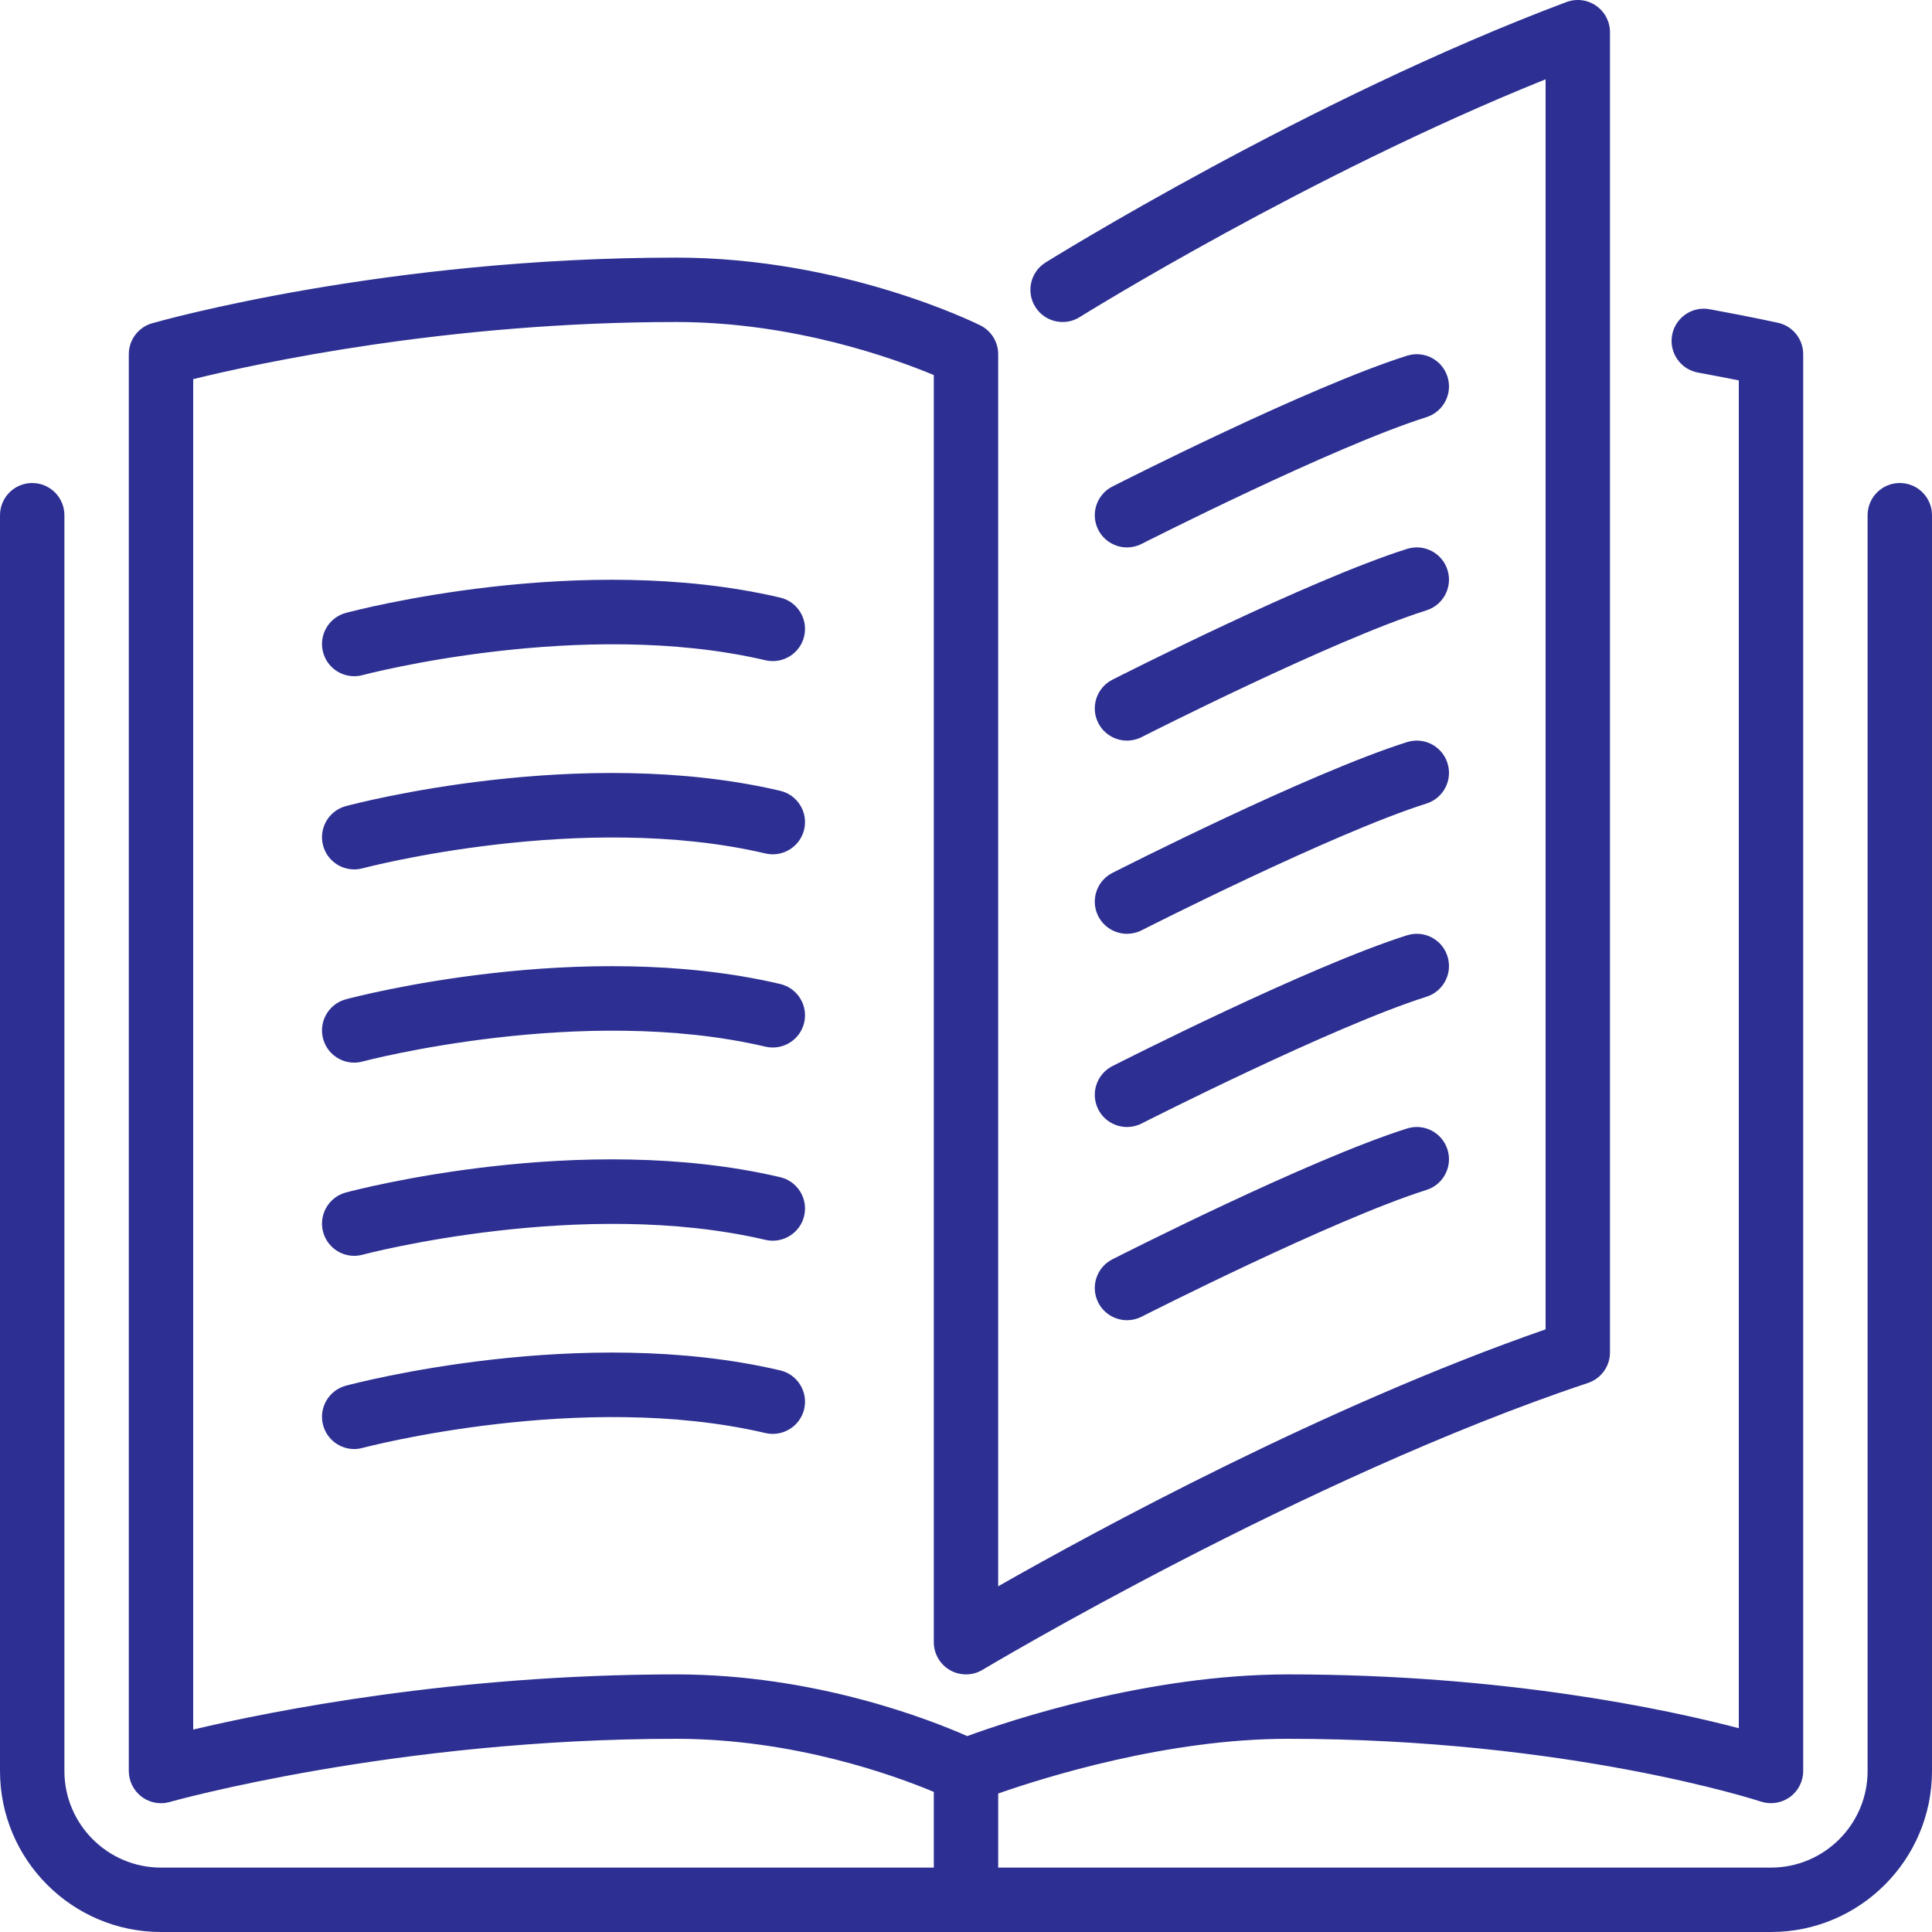
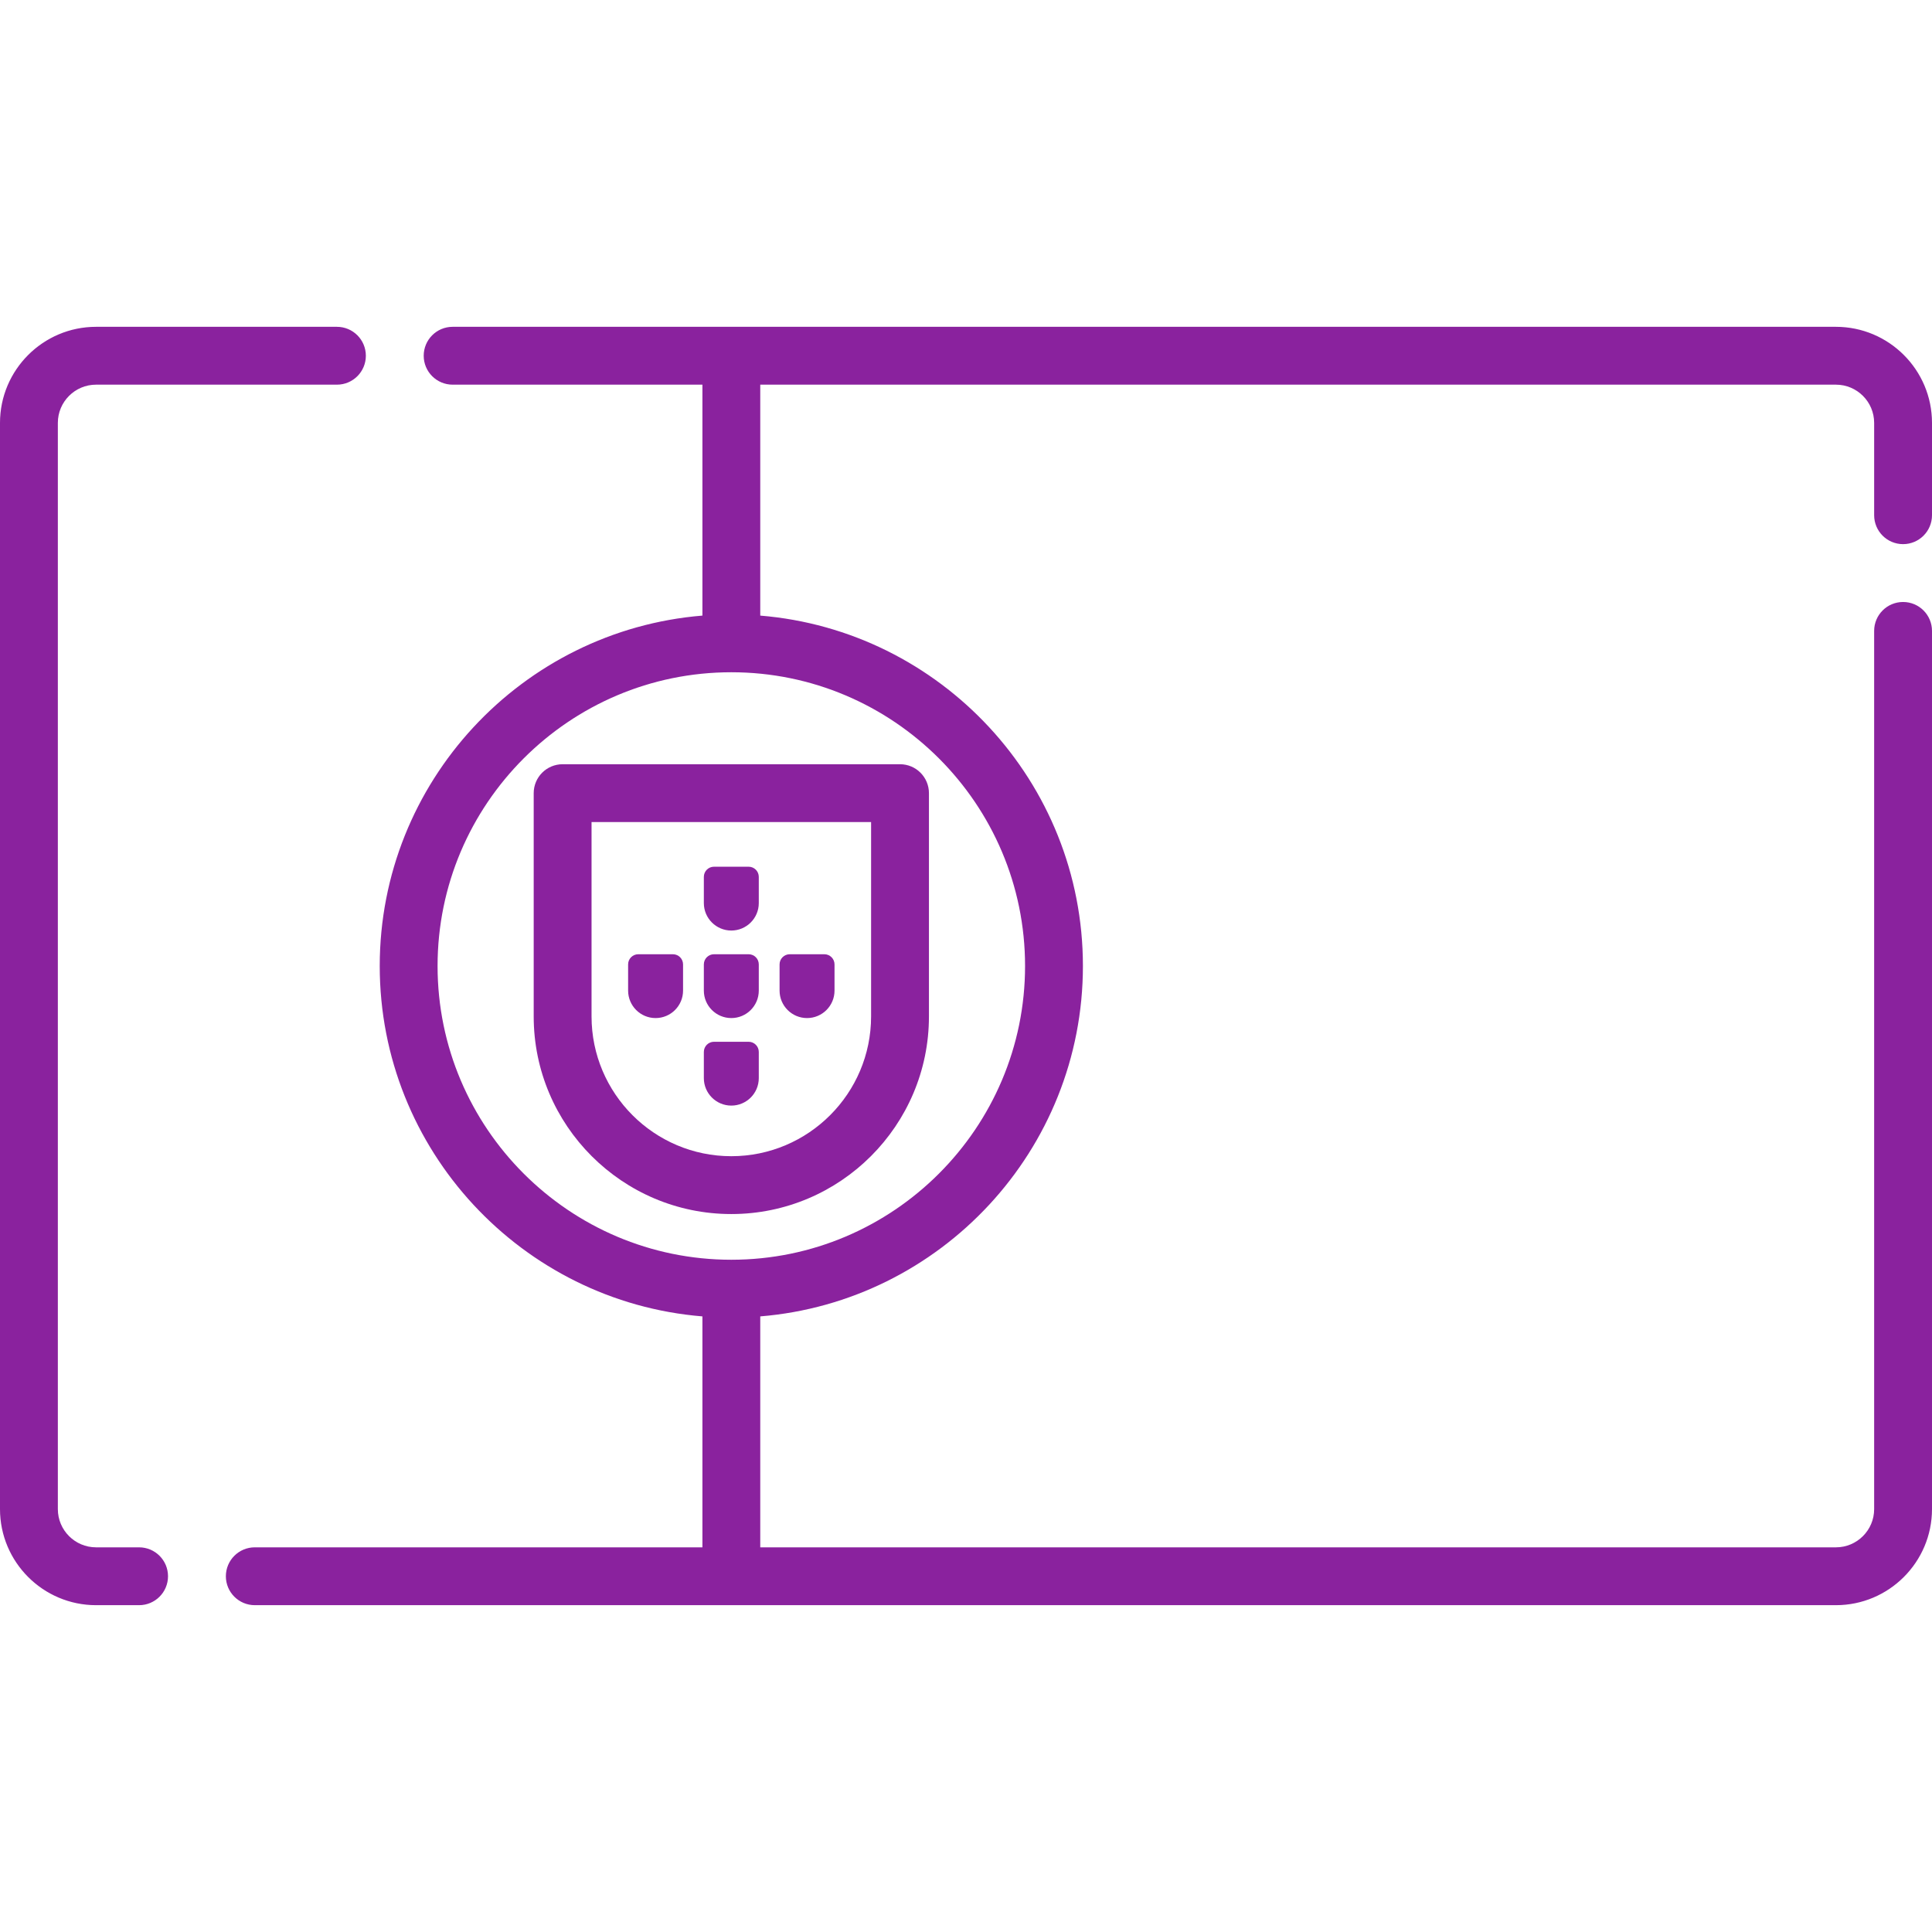
- <svg xmlns="http://www.w3.org/2000/svg" version="1.1" id="Layer_1" x="0px" y="0px" viewBox="0 0 512.004 512.004" style="enable-background:new 0 0 512.004 512.004;" xml:space="preserve" width="512px" height="512px">
-   <g>
-     <g>
-       <g>
-         <path d="M291.057,242.811c1.51,2.953,4.514,4.659,7.62,4.659c1.297,0,2.628-0.299,3.866-0.93     c0.503-0.256,50.731-25.771,75.503-33.596c4.489-1.425,6.98-6.221,5.555-10.709c-1.417-4.489-6.178-6.989-10.709-5.572     c-26.095,8.252-75.981,33.596-78.097,34.671C290.596,233.467,288.924,238.605,291.057,242.811z" fill="#2D3092" />
-         <path d="M298.677,145.071c1.297,0,2.628-0.299,3.866-0.93c0.503-0.256,50.731-25.771,75.503-33.596     c4.489-1.425,6.98-6.221,5.555-10.709c-1.417-4.489-6.178-6.989-10.709-5.572c-26.095,8.252-75.981,33.596-78.097,34.671     c-4.198,2.133-5.871,7.27-3.738,11.477C292.567,143.364,295.571,145.071,298.677,145.071z" fill="#2D3092" />
-         <path d="M503.469,128.004c-4.719,0-8.533,3.823-8.533,8.533v332.8c0,14.114-11.486,25.6-25.6,25.6h-204.8v-19.635     c12.442-4.352,44.851-14.498,76.8-14.498c74.334,0,124.809,16.461,125.312,16.631c2.568,0.853,5.436,0.427,7.68-1.178     c2.227-1.604,3.541-4.181,3.541-6.921V93.871c0-4.002-2.773-7.467-6.682-8.329c0,0-6.69-1.493-18.125-3.593     c-4.617-0.853-9.079,2.219-9.933,6.844c-0.853,4.642,2.21,9.088,6.844,9.941c4.361,0.802,8.013,1.51,10.829,2.074v357.188     c-19.337-5.069-62.276-14.259-119.467-14.259c-37.18,0-73.702,12.211-85.001,16.35c-10.044-4.437-40.405-16.35-77.133-16.35     c-58.778,0-107.196,9.694-128,14.618V100.475c17.041-4.19,67.371-15.138,128-15.138c31.113,0,57.796,9.685,68.267,14.063v335.804     c0,3.072,1.655,5.914,4.326,7.424c2.671,1.519,5.965,1.476,8.602-0.111c0.845-0.503,85.393-51.004,160.435-76.015     c3.49-1.169,5.837-4.42,5.837-8.098V8.537c0-2.799-1.374-5.419-3.678-7.014c-2.287-1.596-5.222-1.963-7.859-0.981     C346.856,26.15,277.771,69.141,277.079,69.568c-3.994,2.5-5.214,7.765-2.714,11.759c2.492,3.994,7.757,5.214,11.759,2.714     c0.631-0.401,60.732-37.794,123.477-63.027v331.281c-58.249,20.241-119.066,53.291-145.067,68.087V93.871     c0-3.234-1.826-6.187-4.719-7.637c-1.468-0.725-36.437-17.963-80.614-17.963c-77.107,0-136.388,16.683-138.88,17.399     c-3.661,1.041-6.187,4.395-6.187,8.201v375.467c0,2.671,1.263,5.197,3.388,6.81c1.502,1.135,3.311,1.724,5.146,1.724     c0.785,0,1.57-0.111,2.338-0.333c0.589-0.162,59.597-16.734,134.195-16.734c31.198,0,57.856,9.711,68.267,14.071v20.062h-204.8     c-14.114,0-25.6-11.486-25.6-25.6v-332.8c0-4.71-3.823-8.533-8.533-8.533s-8.533,3.823-8.533,8.533v332.8     c0,23.526,19.14,42.667,42.667,42.667h426.667c23.526,0,42.667-19.14,42.667-42.667v-332.8     C512.002,131.827,508.188,128.004,503.469,128.004z" fill="#2D3092" />
-         <path d="M291.057,191.611c1.51,2.953,4.514,4.659,7.62,4.659c1.297,0,2.628-0.299,3.866-0.93     c0.503-0.256,50.731-25.771,75.503-33.596c4.489-1.425,6.98-6.221,5.555-10.709c-1.417-4.489-6.178-6.989-10.709-5.572     c-26.095,8.252-75.981,33.596-78.097,34.671C290.596,182.267,288.924,187.405,291.057,191.611z" fill="#2D3092" />
-         <path d="M291.057,294.011c1.51,2.953,4.514,4.659,7.62,4.659c1.297,0,2.628-0.299,3.866-0.93     c0.503-0.256,50.731-25.771,75.503-33.596c4.489-1.425,6.98-6.221,5.555-10.709c-1.417-4.489-6.178-6.989-10.709-5.572     c-26.095,8.252-75.981,33.596-78.097,34.671C290.596,284.667,288.924,289.805,291.057,294.011z" fill="#2D3092" />
-         <path d="M206.748,158.366c-52.693-12.365-112.572,3.388-115.089,4.062c-4.548,1.22-7.253,5.896-6.033,10.453     c1.024,3.814,4.471,6.323,8.235,6.323c0.734,0,1.476-0.094,2.219-0.29c0.572-0.162,58.223-15.326,106.778-3.934     c4.565,1.067,9.182-1.775,10.257-6.366C214.189,164.032,211.339,159.441,206.748,158.366z" fill="#2D3092" />
-         <path d="M206.748,209.566c-52.693-12.356-112.572,3.388-115.089,4.062c-4.548,1.22-7.253,5.897-6.033,10.453     c1.024,3.814,4.471,6.323,8.235,6.323c0.734,0,1.476-0.094,2.219-0.29c0.572-0.162,58.223-15.326,106.778-3.934     c4.565,1.067,9.182-1.775,10.257-6.366C214.189,215.232,211.339,210.641,206.748,209.566z" fill="#2D3092" />
-         <path d="M291.057,345.211c1.51,2.953,4.514,4.659,7.62,4.659c1.297,0,2.628-0.299,3.866-0.93     c0.503-0.256,50.731-25.771,75.503-33.596c4.489-1.425,6.98-6.221,5.555-10.709c-1.417-4.488-6.178-6.989-10.709-5.572     c-26.095,8.252-75.981,33.596-78.097,34.671C290.596,335.867,288.924,341.005,291.057,345.211z" fill="#2D3092" />
-         <path d="M206.748,260.766c-52.693-12.356-112.572,3.379-115.089,4.062c-4.548,1.22-7.253,5.897-6.033,10.453     c1.024,3.814,4.471,6.332,8.235,6.332c0.734,0,1.476-0.102,2.219-0.299c0.572-0.162,58.223-15.326,106.778-3.934     c4.565,1.067,9.182-1.775,10.257-6.366C214.189,266.432,211.339,261.841,206.748,260.766z" fill="#2D3092" />
-         <path d="M206.748,363.166c-52.693-12.365-112.572,3.388-115.089,4.062c-4.548,1.22-7.253,5.897-6.033,10.453     c1.024,3.814,4.471,6.332,8.235,6.332c0.734,0,1.476-0.102,2.219-0.299c0.572-0.162,58.223-15.326,106.778-3.934     c4.565,1.058,9.182-1.775,10.257-6.366C214.189,368.832,211.339,364.241,206.748,363.166z" fill="#2D3092" />
-         <path d="M206.748,311.966c-52.693-12.365-112.572,3.379-115.089,4.062c-4.548,1.22-7.253,5.897-6.033,10.453     c1.024,3.814,4.471,6.332,8.235,6.332c0.734,0,1.476-0.102,2.219-0.299c0.572-0.162,58.223-15.326,106.778-3.934     c4.565,1.067,9.182-1.775,10.257-6.366C214.189,317.632,211.339,313.041,206.748,311.966z" fill="#2D3092" />
-       </g>
-     </g>
-   </g>
-   <g>
- </g>
-   <g>
- </g>
-   <g>
- </g>
-   <g>
- </g>
-   <g>
- </g>
-   <g>
- </g>
-   <g>
- </g>
-   <g>
- </g>
-   <g>
- </g>
-   <g>
- </g>
-   <g>
- </g>
-   <g>
- </g>
-   <g>
- </g>
-   <g>
- </g>
-   <g>
- </g>
+ <svg xmlns="http://www.w3.org/2000/svg" id="Capa_1" enable-background="new 0 0 500.976 500.976" height="512px" viewBox="0 0 500.976 500.976" width="512px">
+   <path d="m493.476 141.098c4.142 0 7.5-3.358 7.5-7.5v-23.945c0-13.734-11.173-24.908-24.907-24.908h-358.7c-4.142 0-7.5 3.358-7.5 7.5s3.358 7.5 7.5 7.5h64.77v59.882c-46.778 3.826-83.673 43.113-83.673 90.86s36.896 87.034 83.673 90.86v59.882h-116.071c-4.142 0-7.5 3.358-7.5 7.5s3.358 7.5 7.5 7.5h410c13.734 0 24.907-11.173 24.907-24.908v-227.723c0-4.142-3.358-7.5-7.5-7.5s-7.5 3.358-7.5 7.5v227.724c0 5.463-4.444 9.908-9.907 9.908h-278.93v-59.883c46.774-3.829 83.667-43.114 83.667-90.859s-36.892-87.03-83.667-90.859v-59.883h278.931c5.463 0 9.907 4.444 9.907 9.908v23.945c0 4.141 3.357 7.499 7.5 7.499zm-227.672 109.39c0 42-34.17 76.17-76.17 76.17s-76.17-34.17-76.17-76.17 34.17-76.17 76.17-76.17 76.17 34.17 76.17 76.17z" fill="#8A229E" />
+   <path d="m36.068 401.23h-11.161c-5.463 0-9.907-4.444-9.907-9.908v-281.669c0-5.463 4.444-9.908 9.907-9.908h62.461c4.142 0 7.5-3.358 7.5-7.5s-3.358-7.5-7.5-7.5h-62.461c-13.734.001-24.907 11.174-24.907 24.908v281.669c0 13.734 11.173 24.908 24.907 24.908h11.161c4.142 0 7.5-3.358 7.5-7.5s-3.358-7.5-7.5-7.5z" fill="#8A229E" />
+   <path d="m138.391 205.668v57.896c0 28.256 22.988 51.244 51.244 51.244s51.244-22.988 51.244-51.244v-57.896c0-4.142-3.358-7.5-7.5-7.5h-87.487c-4.143 0-7.501 3.358-7.501 7.5zm15 7.5h72.487v50.396c0 19.985-16.259 36.244-36.244 36.244s-36.244-16.259-36.244-36.244v-50.396z" fill="#8A229E" />
+   <path d="m169.997 263.989c3.934 0 7.123-3.189 7.123-7.123v-6.79c0-1.457-1.181-2.638-2.638-2.638h-8.971c-1.457 0-2.638 1.181-2.638 2.638v6.79c.001 3.934 3.19 7.123 7.124 7.123z" fill="#8A229E" />
+   <path d="m189.634 263.989c3.934 0 7.123-3.189 7.123-7.123v-6.79c0-1.457-1.181-2.638-2.638-2.638h-8.971c-1.457 0-2.638 1.181-2.638 2.638v6.79c.001 3.934 3.19 7.123 7.124 7.123z" fill="#8A229E" />
+   <path d="m189.634 241.293c3.934 0 7.123-3.189 7.123-7.123v-6.79c0-1.457-1.181-2.638-2.638-2.638h-8.971c-1.457 0-2.638 1.181-2.638 2.638v6.79c.001 3.934 3.19 7.123 7.124 7.123z" fill="#8A229E" />
+   <path d="m189.634 286.686c3.934 0 7.123-3.189 7.123-7.123v-6.79c0-1.457-1.181-2.638-2.638-2.638h-8.971c-1.457 0-2.638 1.181-2.638 2.638v6.79c.001 3.934 3.19 7.123 7.124 7.123z" fill="#8A229E" />
+   <path d="m209.272 263.989c3.934 0 7.123-3.189 7.123-7.123v-6.79c0-1.457-1.181-2.638-2.638-2.638h-8.971c-1.457 0-2.638 1.181-2.638 2.638v6.79c0 3.934 3.19 7.123 7.124 7.123z" fill="#8A229E" />
</svg>
